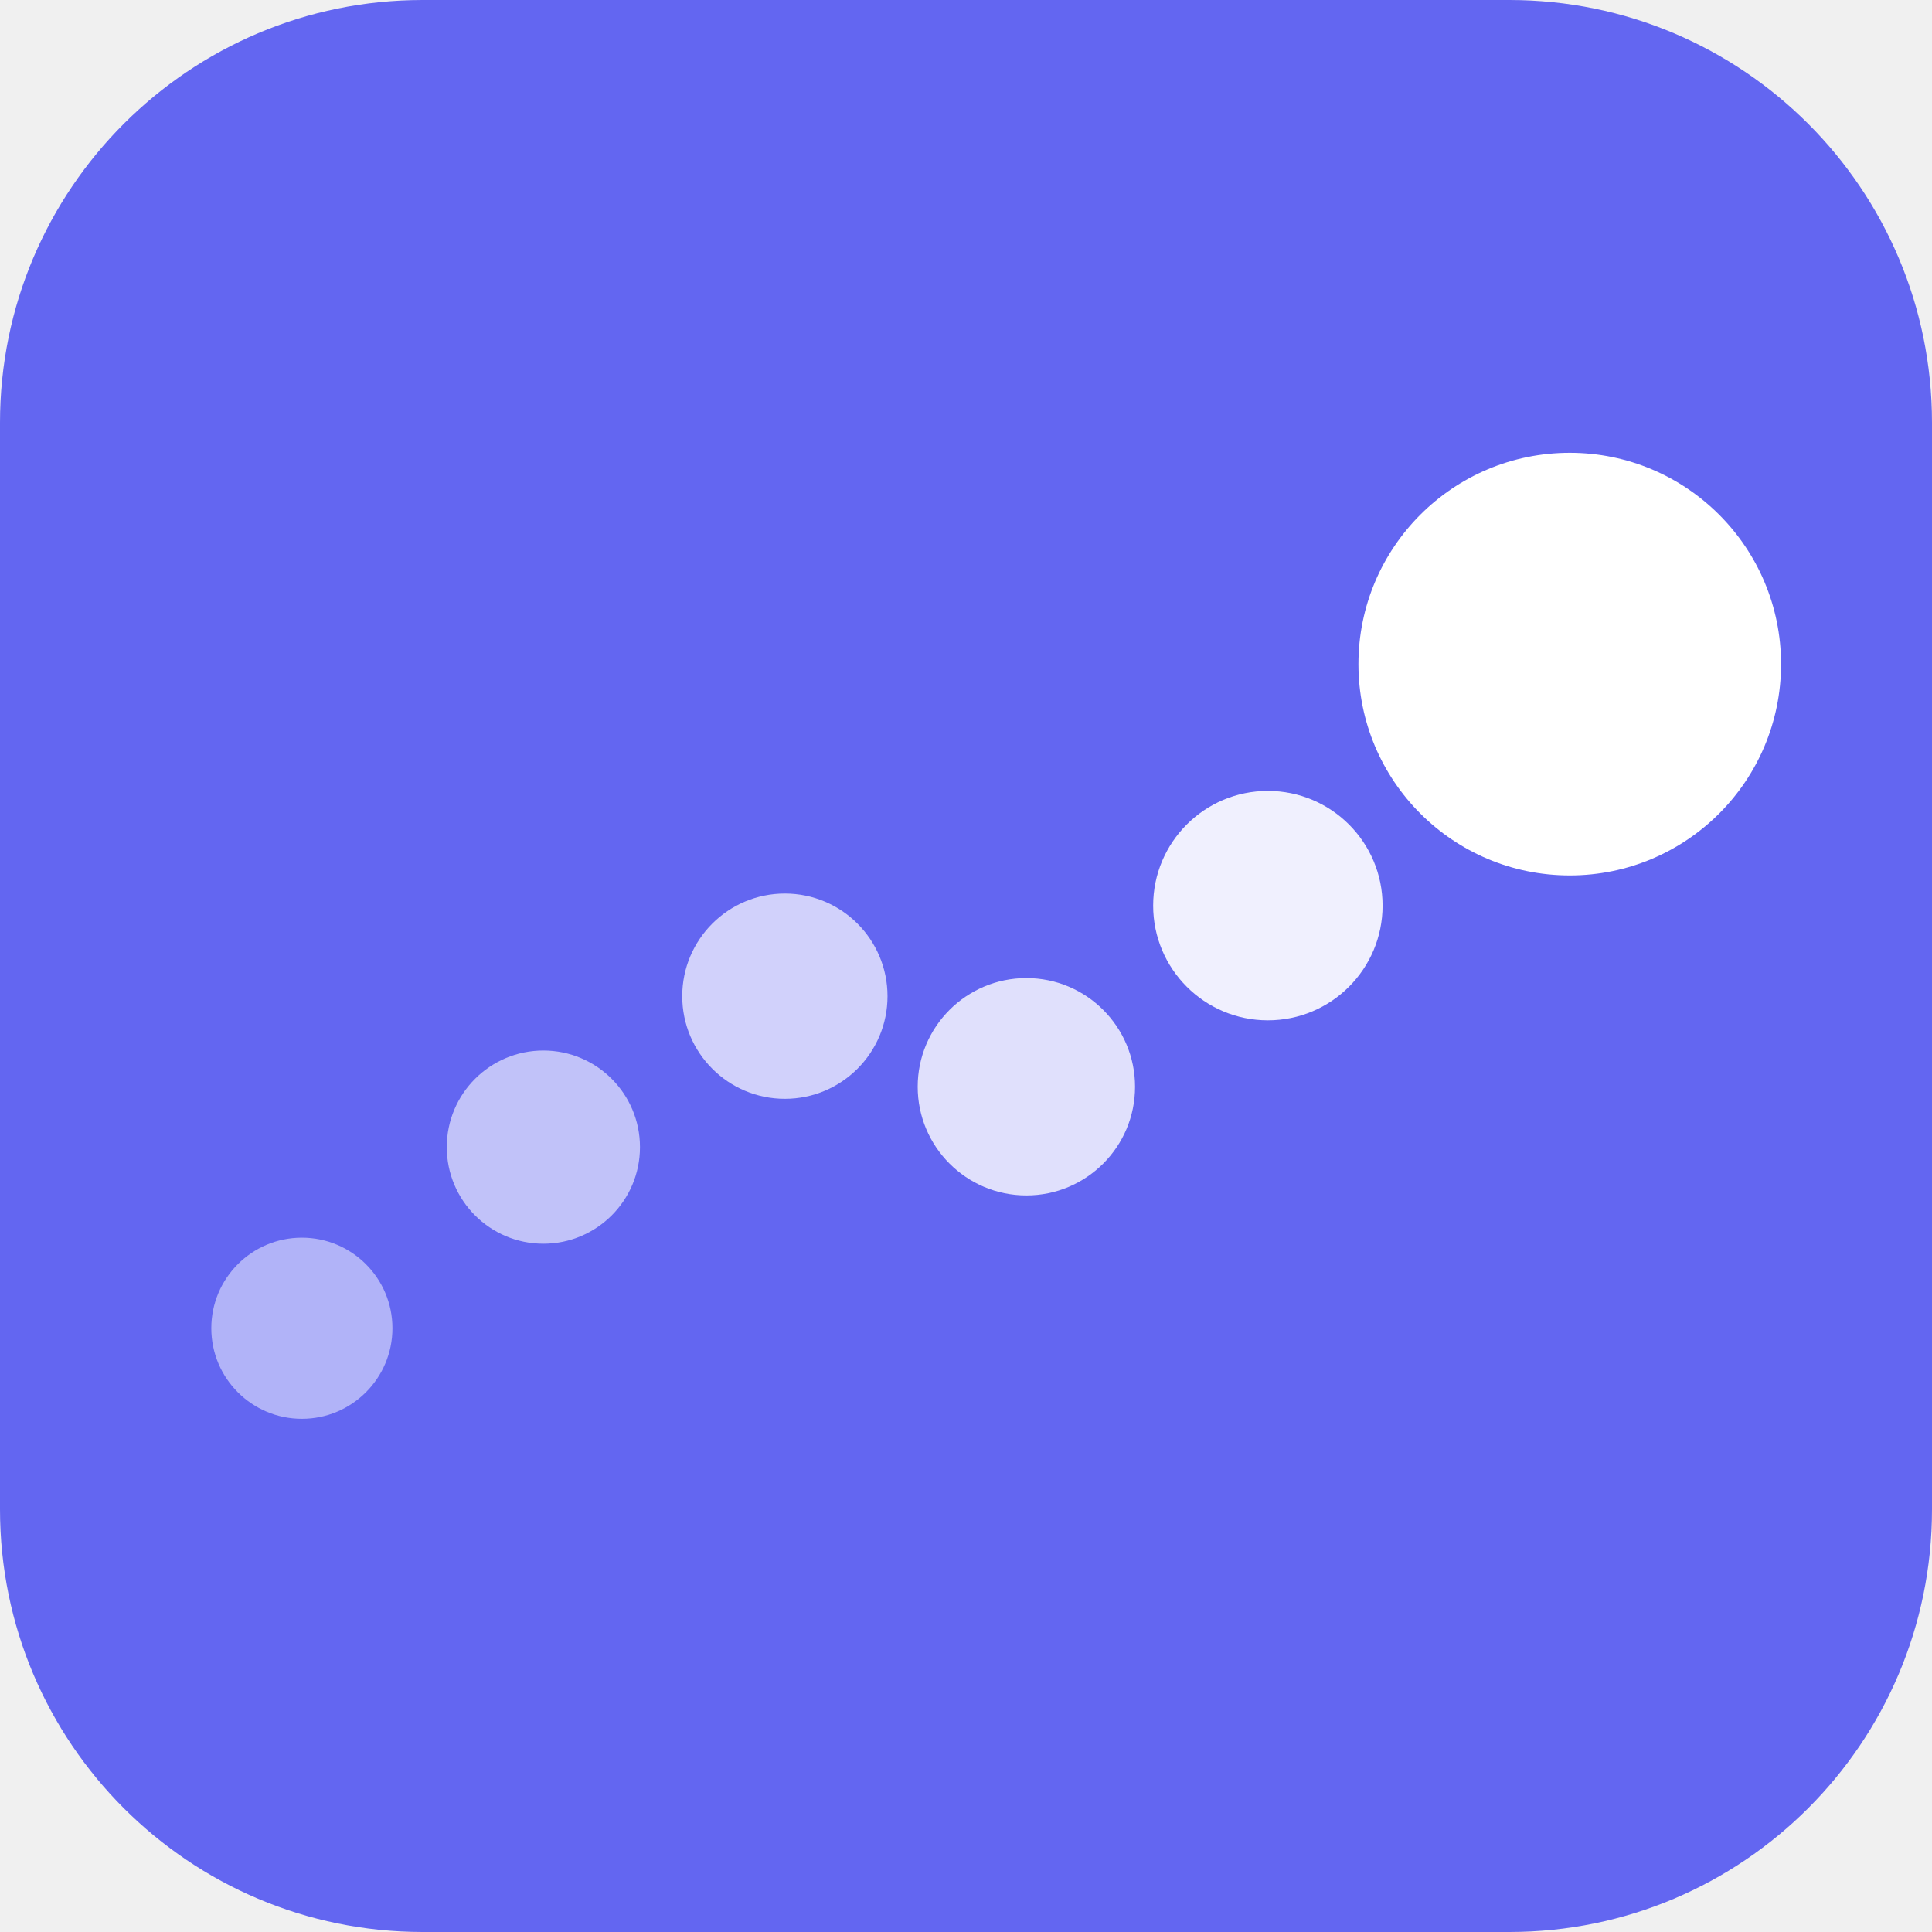
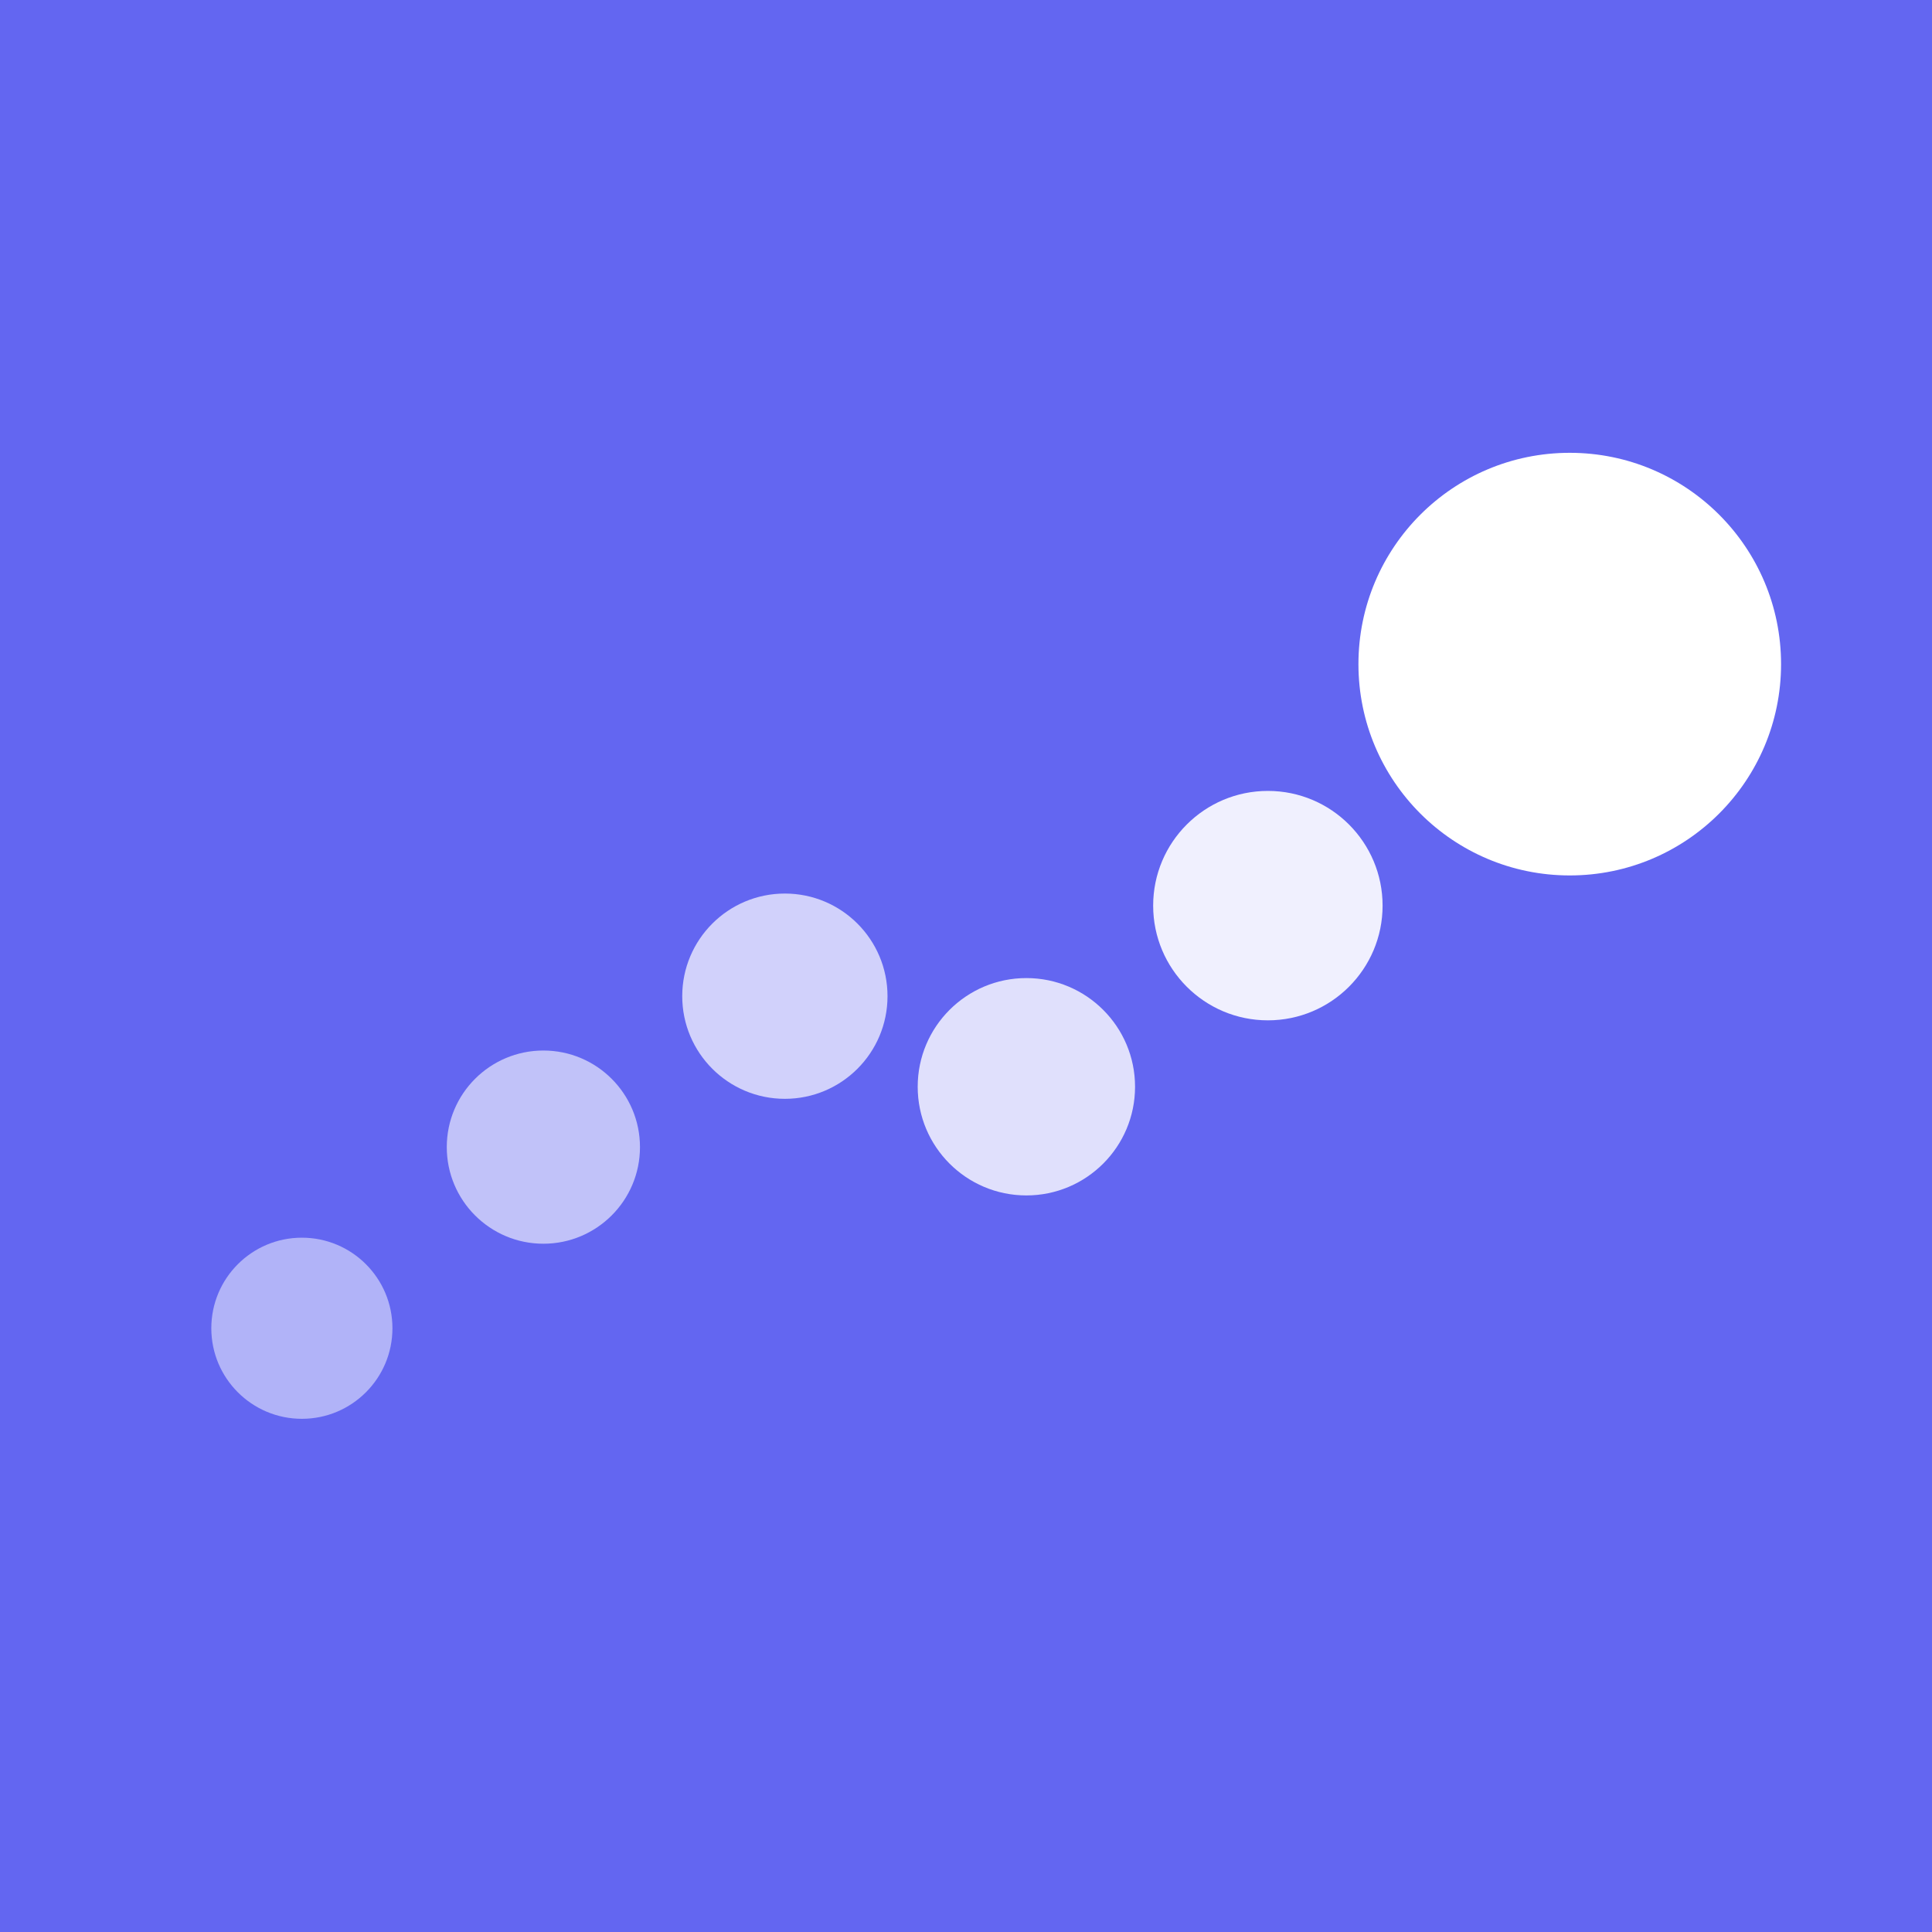
<svg xmlns="http://www.w3.org/2000/svg" viewBox="0 0 32 32" fill="none">
-   <rect width="32" height="32" rx="7" fill="#6366F1" />
+   <rect x="-1" y="-1" width="34" height="34" fill="#6366F1" />
  <circle cx="5" cy="22" r="1.5" fill="#fff" opacity="0.5" />
  <circle cx="9" cy="19" r="1.6" fill="#fff" opacity="0.6" />
  <circle cx="13" cy="16.5" r="1.7" fill="#fff" opacity="0.7" />
  <circle cx="17" cy="18" r="1.8" fill="#fff" opacity="0.8" />
  <circle cx="21" cy="15" r="1.9" fill="#fff" opacity="0.9" />
  <circle cx="26" cy="11" r="3.5" fill="#fff" />
</svg>
